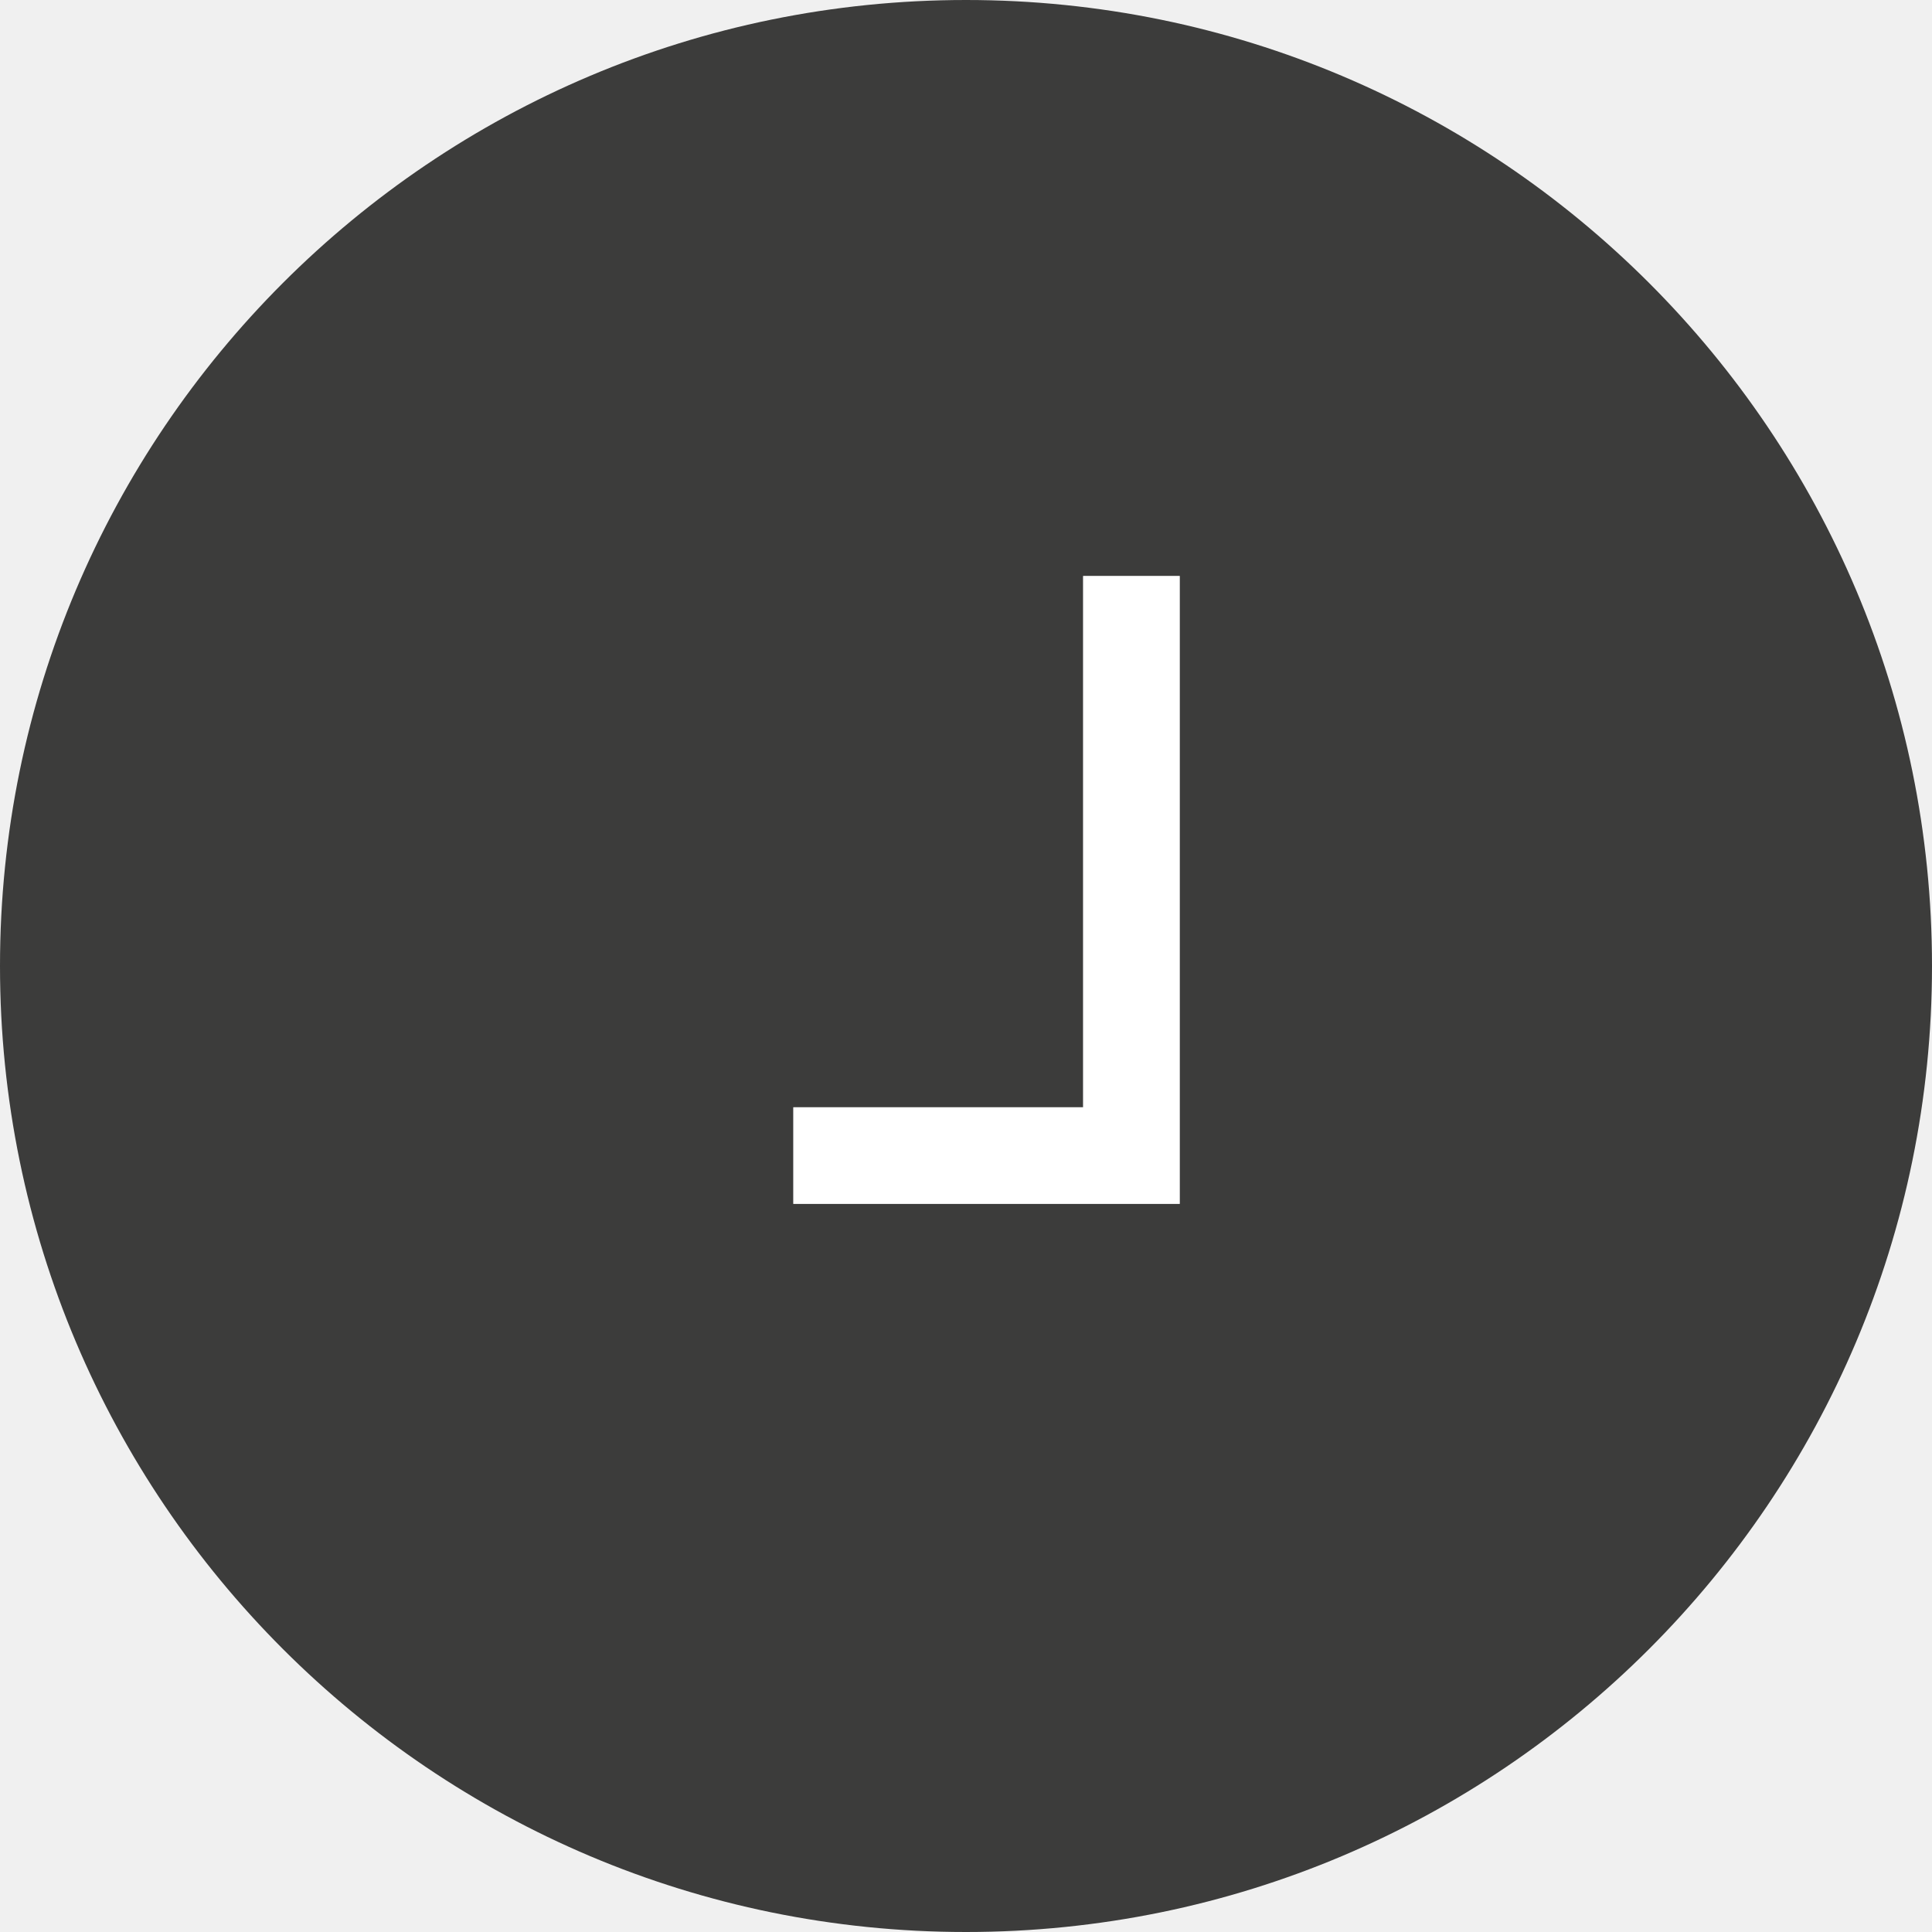
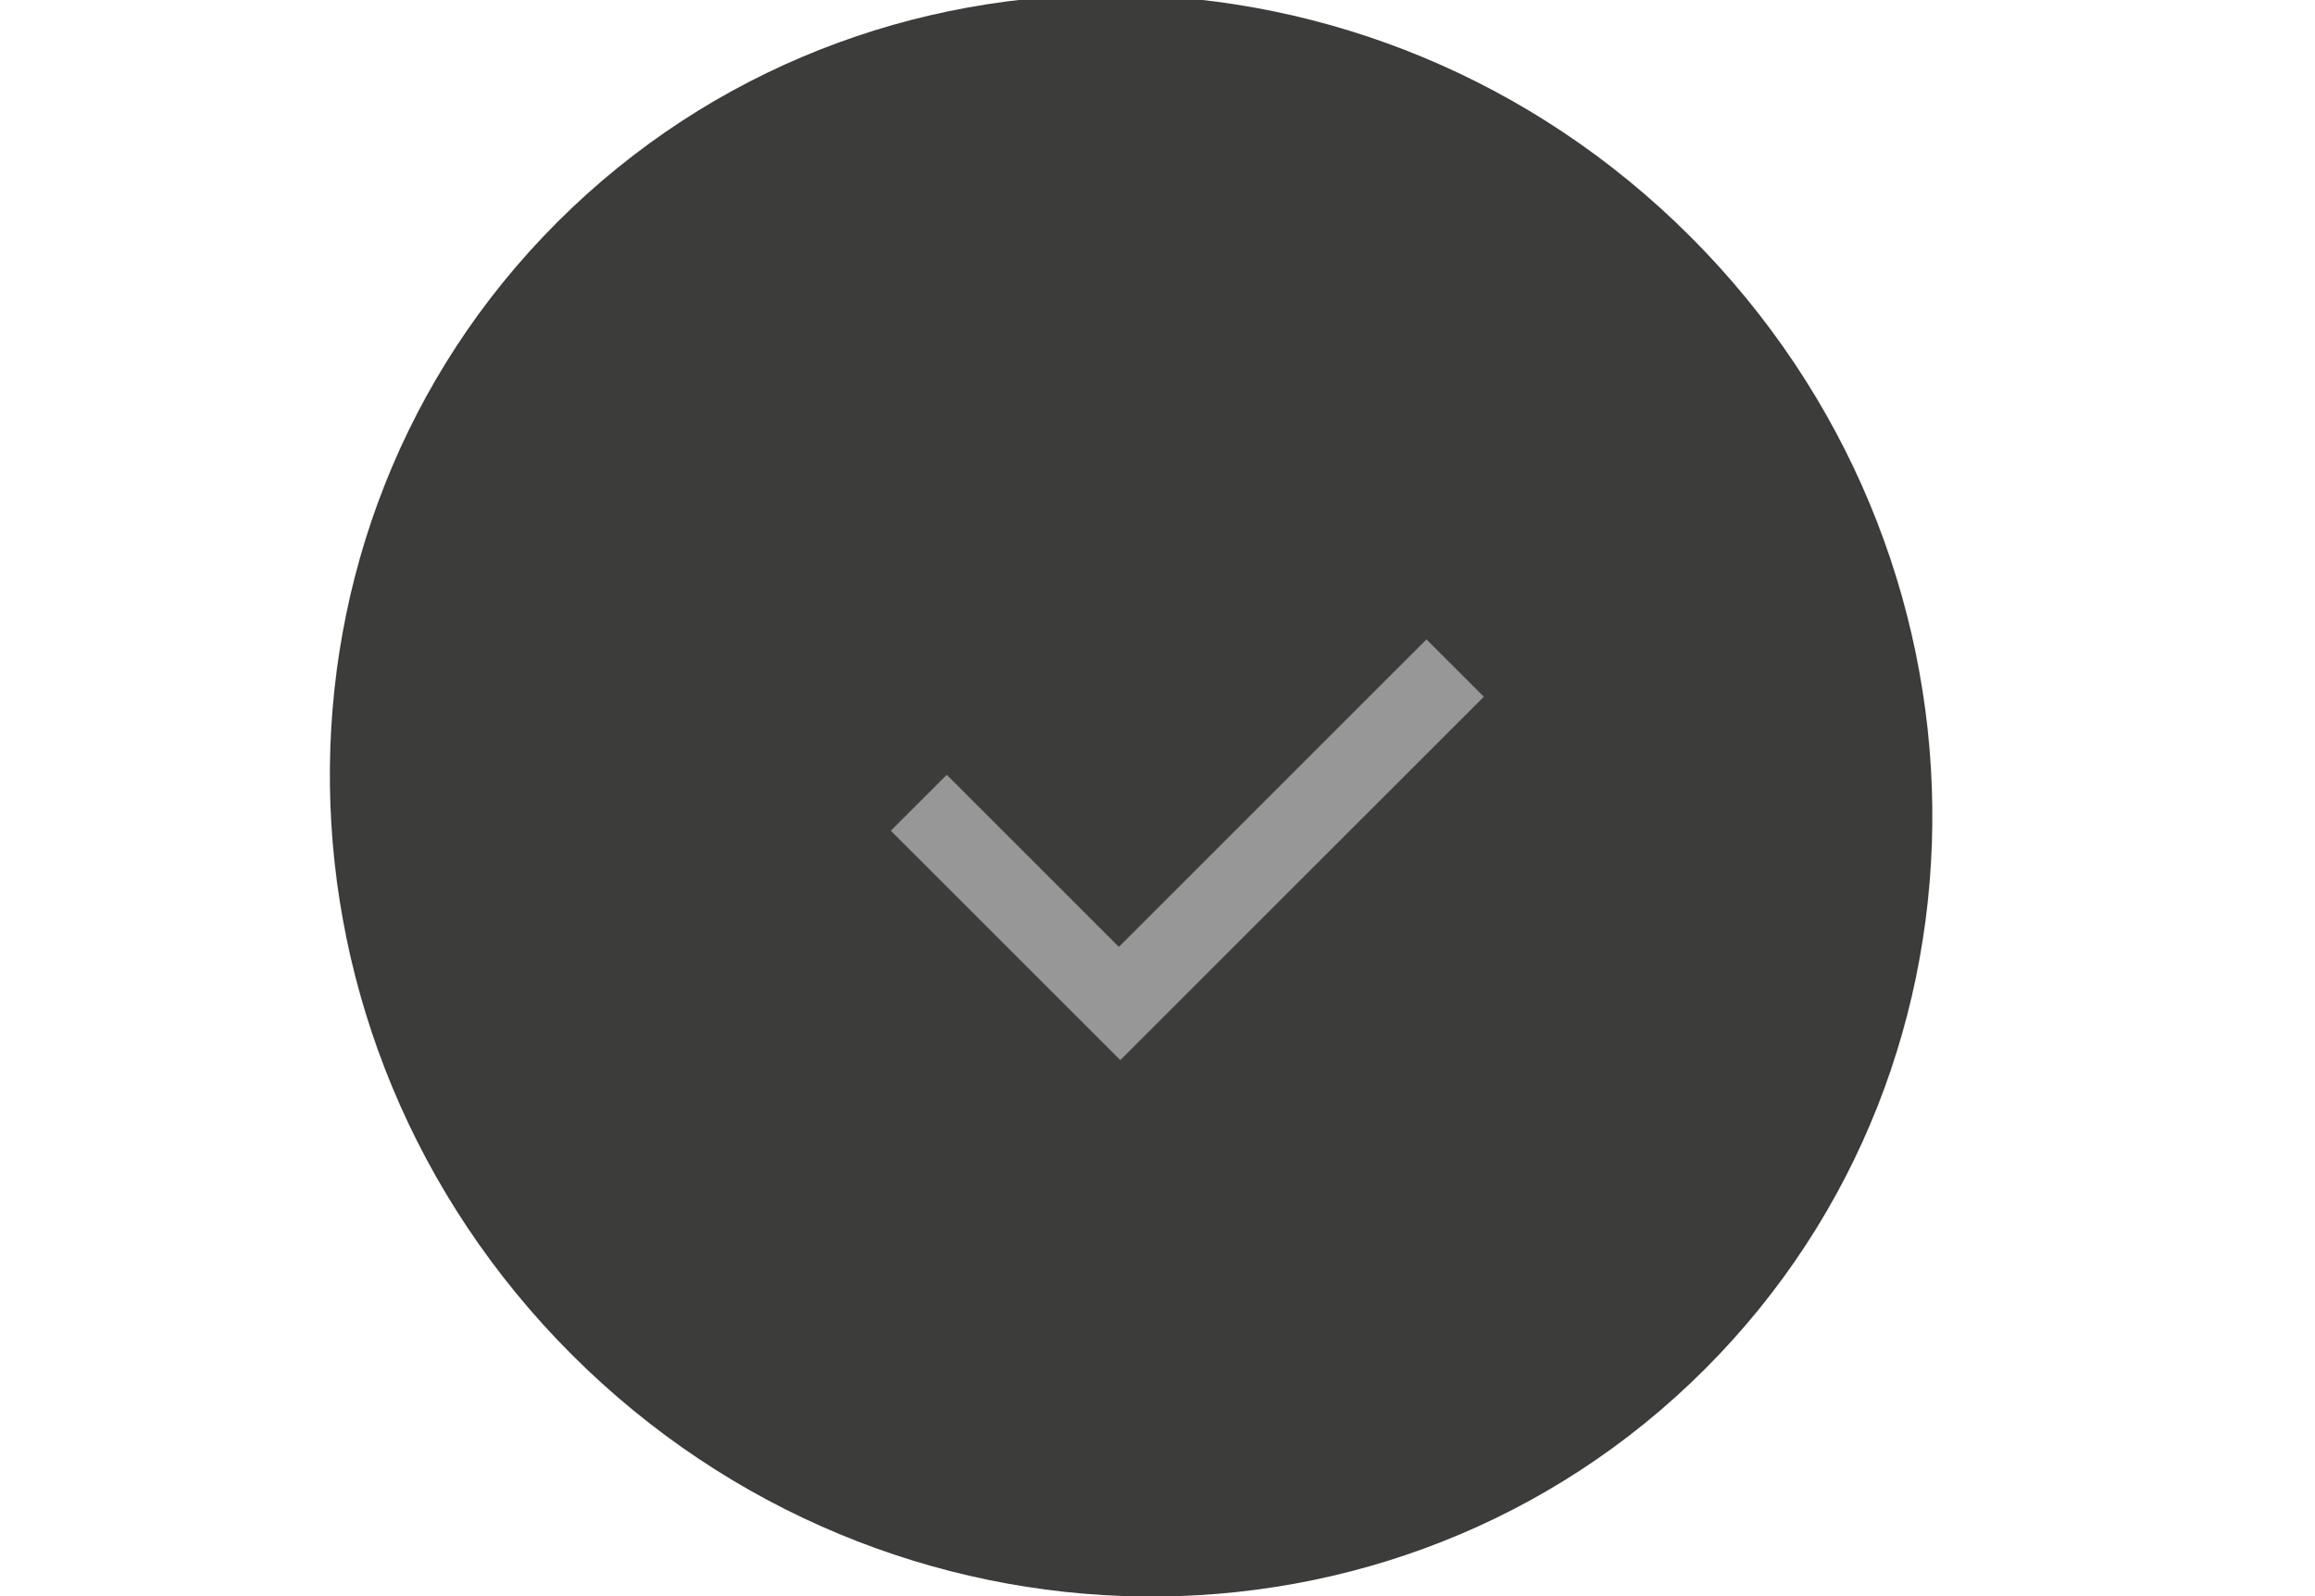
- <svg xmlns="http://www.w3.org/2000/svg" xmlns:xlink="http://www.w3.org/1999/xlink" width="40px" height="40px" viewBox="0 0 40 40" version="1.1">
-   <defs>
-     <path d="M14.425,14.925 L14.425,3.925 L16.425,3.925 L16.425,14.925 L16.425,16.925 L8.425,16.925 L8.425,14.925 L14.425,14.925 Z" id="path-1" />
-   </defs>
-   <g id="Page-1" stroke="none" stroke-width="1" fill="none" fill-rule="evenodd">
-     <g id="Processing" transform="translate(-346, -434)">
-       <g id="Icon-1" transform="translate(346, 434)">
-         <circle id="Oval-5" fill="#3C3C3B" cx="20" cy="20" r="20" />
-         <g id="Icon/System/Tick" transform="translate(8, 8)">
-           <mask id="mask-2" fill="white">
-             <use xlink:href="#path-1" />
-           </mask>
-           <path stroke="#979797" stroke-width="1" d="M8.925,15.425 L8.925,16.425 L15.925,16.425 L15.925,4.425 L14.925,4.425 L14.925,15.425 L8.925,15.425 Z" />
-           <g id="Colour/White/Base" mask="url(#mask-2)" fill="#FFFFFF" fill-rule="evenodd" stroke="#FFFFFF" stroke-width="1">
-             <rect id="Base" x="0.5" y="0.5" width="23" height="23" />
+ <svg xmlns="http://www.w3.org/2000/svg" xmlns:xlink="http://www.w3.org/1999/xlink" width="580" height="400">
+   <g>
+     <rect fill="#fff" id="canvas_background" height="402" width="582" y="-1" x="-1" />
+     <g display="none" overflow="visible" y="0" x="0" height="100%" width="100%" id="canvasGrid">
+       <rect fill="url(#gridpattern)" stroke-width="0" y="0" x="0" height="100%" width="100%" />
+     </g>
+   </g>
+   <g>
+     <defs>
+       <path id="svg_19" d="m14.425,14.925l0,-11l2,0l0,11l0,2l-8,0l0,-2l6,0z" />
+     </defs>
+     <g stroke="null" transform="rotate(45 283.5,199.5) " id="svg_24">
+       <g transform="matrix(10.16917,0,0,9.912368,16.33017,18.9496) " fill-rule="evenodd" fill="none" id="svg_12">
+         <g stroke="null" id="svg_13">
+           <g stroke="null" id="svg_14">
+             <circle stroke="null" r="20" cy="18.215" cx="26.273" fill="#3C3C3B" id="svg_20" />
+             <g stroke="null" id="svg_15">
+               <mask stroke="null" transform="translate(0.2985036,-0.1686351) translate(-0.1259711,0.3832932) translate(6.100001,0) translate(0,-1.999999) translate(8,8) translate(346,434) translate(-346,-434) " id="svg_17">
+                 <use stroke="null" id="svg_22" xlink:href="#svg_19" />
+               </mask>
+               <path stroke="#979797" id="svg_23" d="m23.197,21.639l0,1l7,0l0,-12l-1,0l0,11l-6,0z" />
+               <g stroke="#FFFFFF" fill-rule="evenodd" fill="#FFFFFF" mask="url(#svg_17)" id="svg_16">
+                 <rect stroke="null" height="23" width="23" y="6.715" x="14.773" id="svg_18" />
+               </g>
+             </g>
          </g>
        </g>
      </g>
    </g>
  </g>
</svg>
